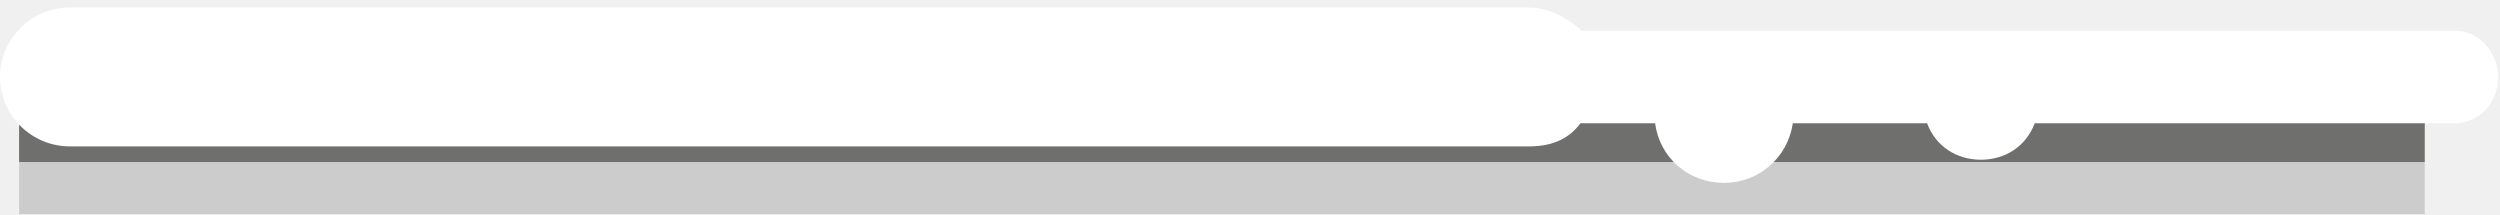
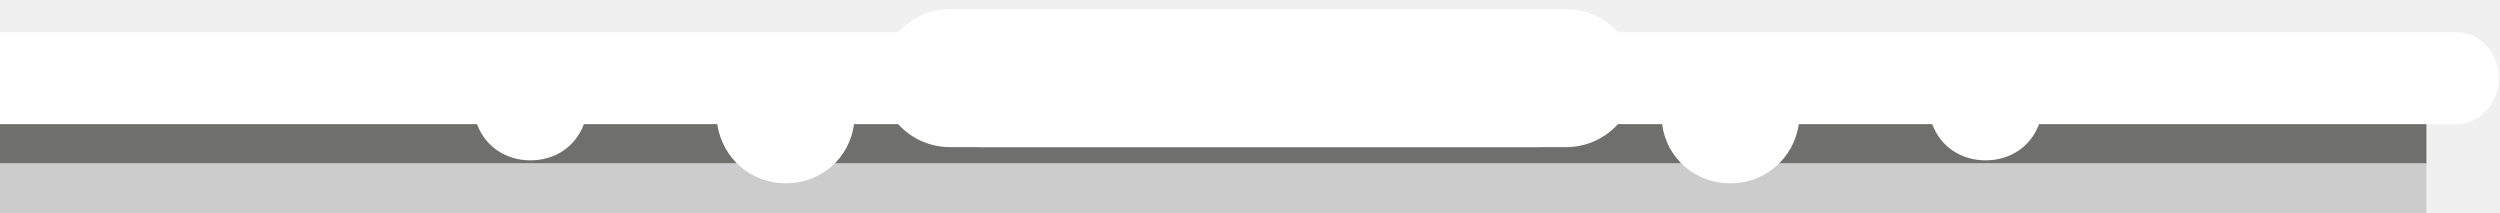
- <svg xmlns="http://www.w3.org/2000/svg" version="1.1" id="Ebene_1" x="0px" y="0px" viewBox="-723 382 432 37" style="enable-background:new -723 382 432 37;" xml:space="preserve">
+ <svg xmlns="http://www.w3.org/2000/svg" version="1.1" x="0px" y="0px" viewBox="-426 382 435 37" style="enable-background:new -426 382 435 37;" xml:space="preserve">
  <style type="text/css">
	.st0{fill:#CCCCCC;}
	.st1{fill:#6F6F6D;}
	.st2{fill:#FFFFFF;}
+ 	.st3{display:none;}
+ 	.st4{display:inline;fill:#FFFFFF;}
</style>
-   <g id="XMLID_186_">
-     <rect id="XMLID_25_" x="-719.7" y="410" class="st0" width="415.7" height="9" />
-     <rect id="XMLID_24_" x="-719.7" y="401" class="st1" width="415.7" height="9" />
-     <path id="XMLID_18_" class="st2" d="M-298.7,387.3h-151c-2.2-2-5.5-4-9.1-4h-252.1c-6.7,0-12.1,5.4-12.1,12c0,6.6,5.4,12,12.1,12   h252.1c3.5,0,6.7-1,8.9-4h12.9c0.8,6,5.8,10.3,11.9,10.3c6,0,11-4.3,11.9-10.3h23.2c1.5,4,5.1,6.3,9.3,6.3c4.2,0,7.8-2.3,9.3-6.3   h72.7c4.1,0,7.4-3.6,7.4-8C-291.4,390.9-294.7,387.3-298.7,387.3z" />
+   <g id="Ebene_1">
+     <rect id="XMLID_25_" x="-426" y="410.4" class="st0" width="422.2" height="9" />
+     <rect id="XMLID_24_" x="-426" y="401.4" class="st1" width="422.2" height="9" />
+     <path id="XMLID_18_" class="st2" d="M1.5,387.6h-151c-2.2-2-5.5-4-9.1-4h-102.1c-6.7,0-12.1,5.4-12.1,12s5.4,12,12.1,12h102.1   c3.5,0,6.7-1,8.9-4h12.9c0.8,6,5.8,10.3,11.9,10.3c6,0,11-4.3,11.9-10.3h23.2c1.5,4,5.1,6.3,9.3,6.3c4.2,0,7.8-2.3,9.3-6.3H1.4   c4.1,0,7.4-3.6,7.4-8C8.8,391.2,5.5,387.6,1.5,387.6z" />
+     <path id="XMLID_2_" class="st2" d="M-426.1,403.6h83.1c1.5,4,5.1,6.3,9.3,6.3c4.2,0,7.8-2.3,9.3-6.3h23.2c0.9,6,5.9,10.3,11.9,10.3   c6.1,0,11.1-4.3,11.9-10.3h12.9c2.2,3,5.4,4,8.9,4h102.1c6.7,0,12.1-5.4,12.1-12s-5.4-12-12.1-12h-102.1c-3.6,0-6.9,2-9.1,4h-161.5   L-426.1,403.6z" />
+   </g>
+   <g id="Ebene_2" class="st3">
+     <path id="XMLID_1_" class="st4" d="M-430.8,392.6c0,4.4,3.3,8,7.4,8h72.7c1.5,4,5.1,6.3,9.3,6.3c4.2,0,7.8-2.3,9.3-6.3h23.2   c0.9,6,5.9,10.3,11.9,10.3c6.1,0,11.1-4.3,11.9-10.3h12.9c2.2,3,5.4,4,8.9,4h252.1c6.7,0,12.1-5.4,12.1-12s-5.4-12-12.1-12h-252.1   c-3.6,0-6.9,2-9.1,4h-151C-427.5,384.6-430.8,388.2-430.8,392.6z" />
  </g>
</svg>
